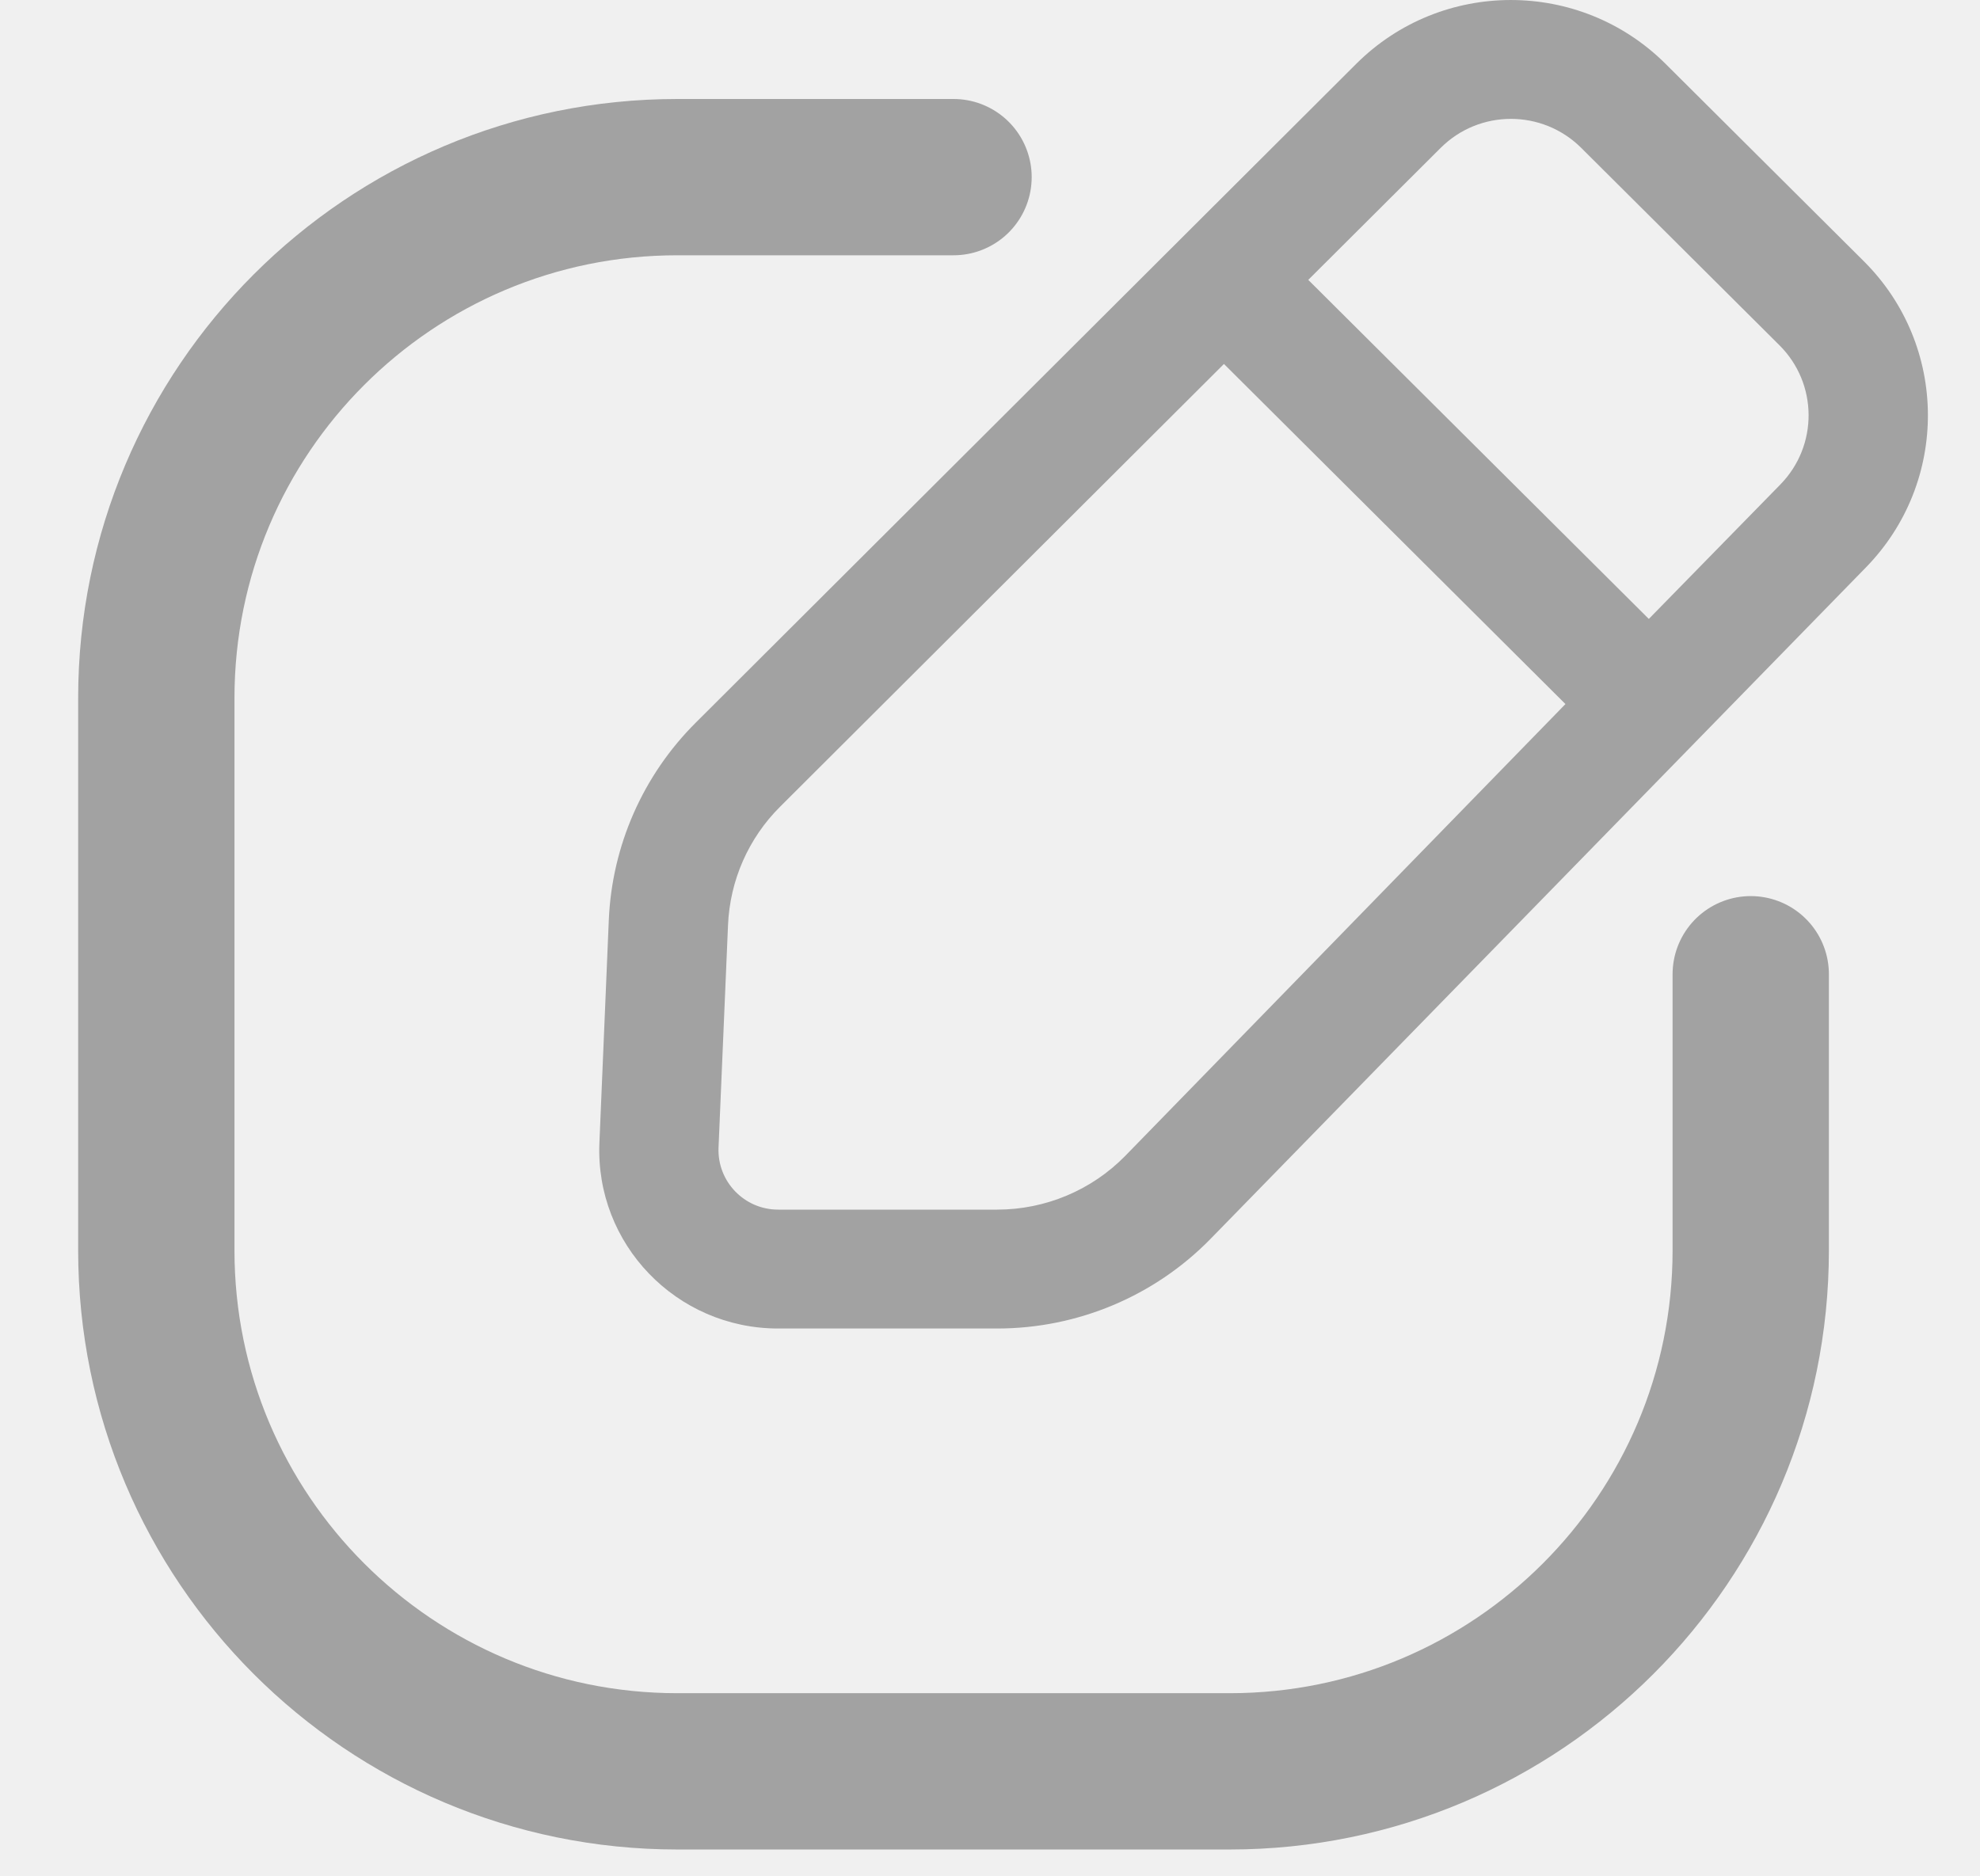
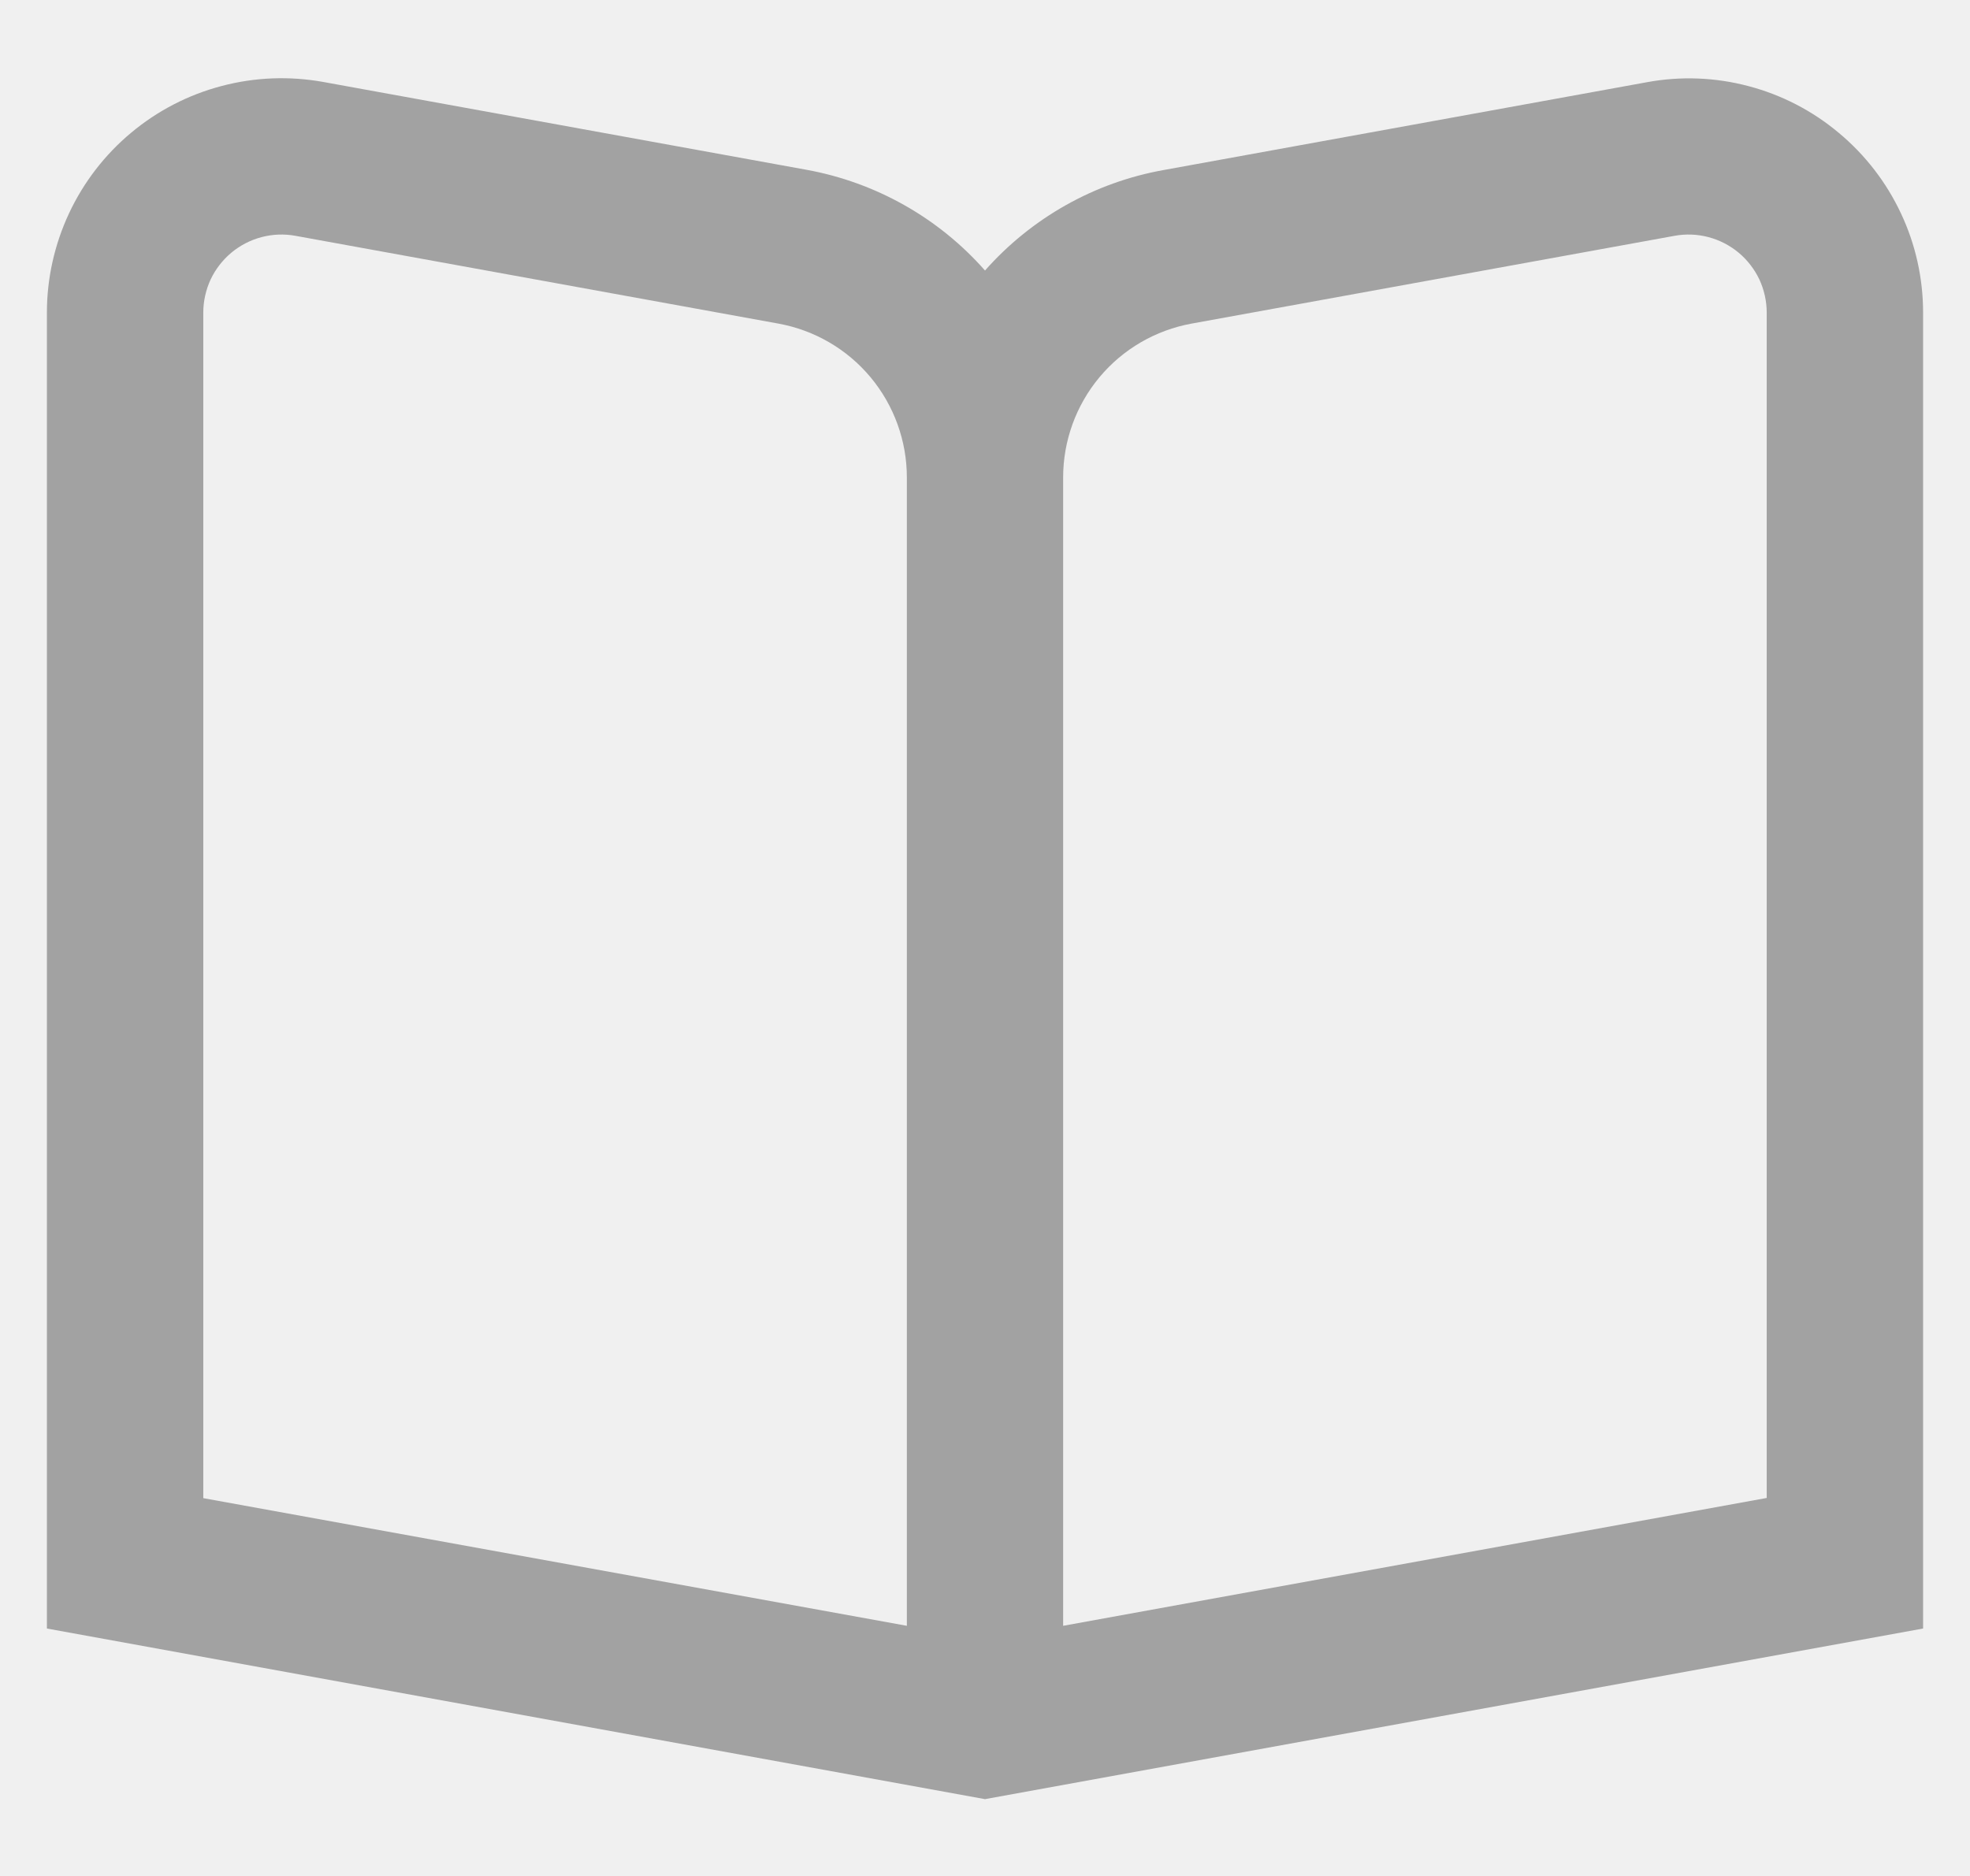
- <svg xmlns="http://www.w3.org/2000/svg" width="19" height="18" viewBox="0 0 19 18" fill="none">
-   <path fill-rule="evenodd" clip-rule="evenodd" d="M15.982 0.612C15.162 -0.204 13.833 -0.204 13.014 0.613L6.677 6.935C6.17 7.44 5.872 8.117 5.842 8.831L5.752 10.966C5.71 11.939 6.49 12.75 7.467 12.75L9.569 12.75C10.34 12.75 11.079 12.44 11.617 11.889L17.904 5.447C18.706 4.627 18.698 3.316 17.885 2.507L15.982 0.612ZM13.824 1.42C14.196 1.048 14.8 1.048 15.173 1.419L17.076 3.314C17.445 3.682 17.449 4.277 17.084 4.65L15.822 5.94L12.554 2.686L13.824 1.42ZM11.745 3.493L7.487 7.741C7.182 8.044 7.004 8.45 6.986 8.879L6.895 11.014C6.882 11.339 7.142 11.609 7.467 11.609L9.569 11.609C10.031 11.609 10.475 11.423 10.798 11.093L15.022 6.757L11.745 3.493Z" fill="#A2A2A2" />
-   <path d="M16.8 9.35V12C16.8 14.761 14.561 17 11.8 17H6.5C3.739 17 1.5 14.761 1.5 12V6.7C1.5 3.938 3.739 1.7 6.5 1.7H9.15" stroke="#A2A2A2" stroke-width="1.5" stroke-linecap="round" />
+ <svg xmlns="http://www.w3.org/2000/svg" width="21" height="20" viewBox="0 0 21 20" fill="none">
+   <g clip-path="url(#clip0_2014_5892)">
+     <path d="M19.602 1.417C19.321 1.181 18.992 1.011 18.638 0.918C18.284 0.824 17.913 0.81 17.553 0.877L12.403 1.813C11.666 1.945 10.996 2.323 10.5 2.884C10.005 2.322 9.334 1.944 8.597 1.81L3.447 0.874C3.086 0.809 2.716 0.823 2.362 0.917C2.008 1.01 1.679 1.18 1.398 1.415C1.117 1.649 0.891 1.943 0.736 2.274C0.581 2.606 0.5 2.967 0.5 3.333L0.5 17.362L10.5 19.181L20.5 17.362V3.333C20.5 2.968 20.42 2.606 20.264 2.275C20.109 1.944 19.883 1.651 19.602 1.417V1.417ZM9.667 17.333L2.167 15.972V3.333C2.167 3.211 2.194 3.091 2.245 2.98C2.297 2.87 2.373 2.772 2.466 2.694C2.56 2.616 2.67 2.559 2.788 2.528C2.906 2.497 3.029 2.492 3.149 2.514L8.298 3.45C8.682 3.52 9.03 3.722 9.28 4.022C9.53 4.322 9.667 4.7 9.667 5.09V17.333ZM18.833 15.97L11.333 17.333V5.09C11.333 4.7 11.47 4.322 11.72 4.022C11.97 3.722 12.318 3.52 12.702 3.45L17.851 2.514C17.971 2.492 18.094 2.497 18.212 2.528C18.33 2.559 18.44 2.616 18.534 2.694C18.627 2.772 18.703 2.87 18.755 2.98C18.806 3.091 18.833 3.211 18.833 3.333V15.97Z" fill="#A2A2A2" />
+   </g>
+   <defs>
+     <clipPath id="clip0_2014_5892">
+       <rect width="20" height="20" fill="white" transform="translate(0.5)" />
+     </clipPath>
+   </defs>
</svg>
